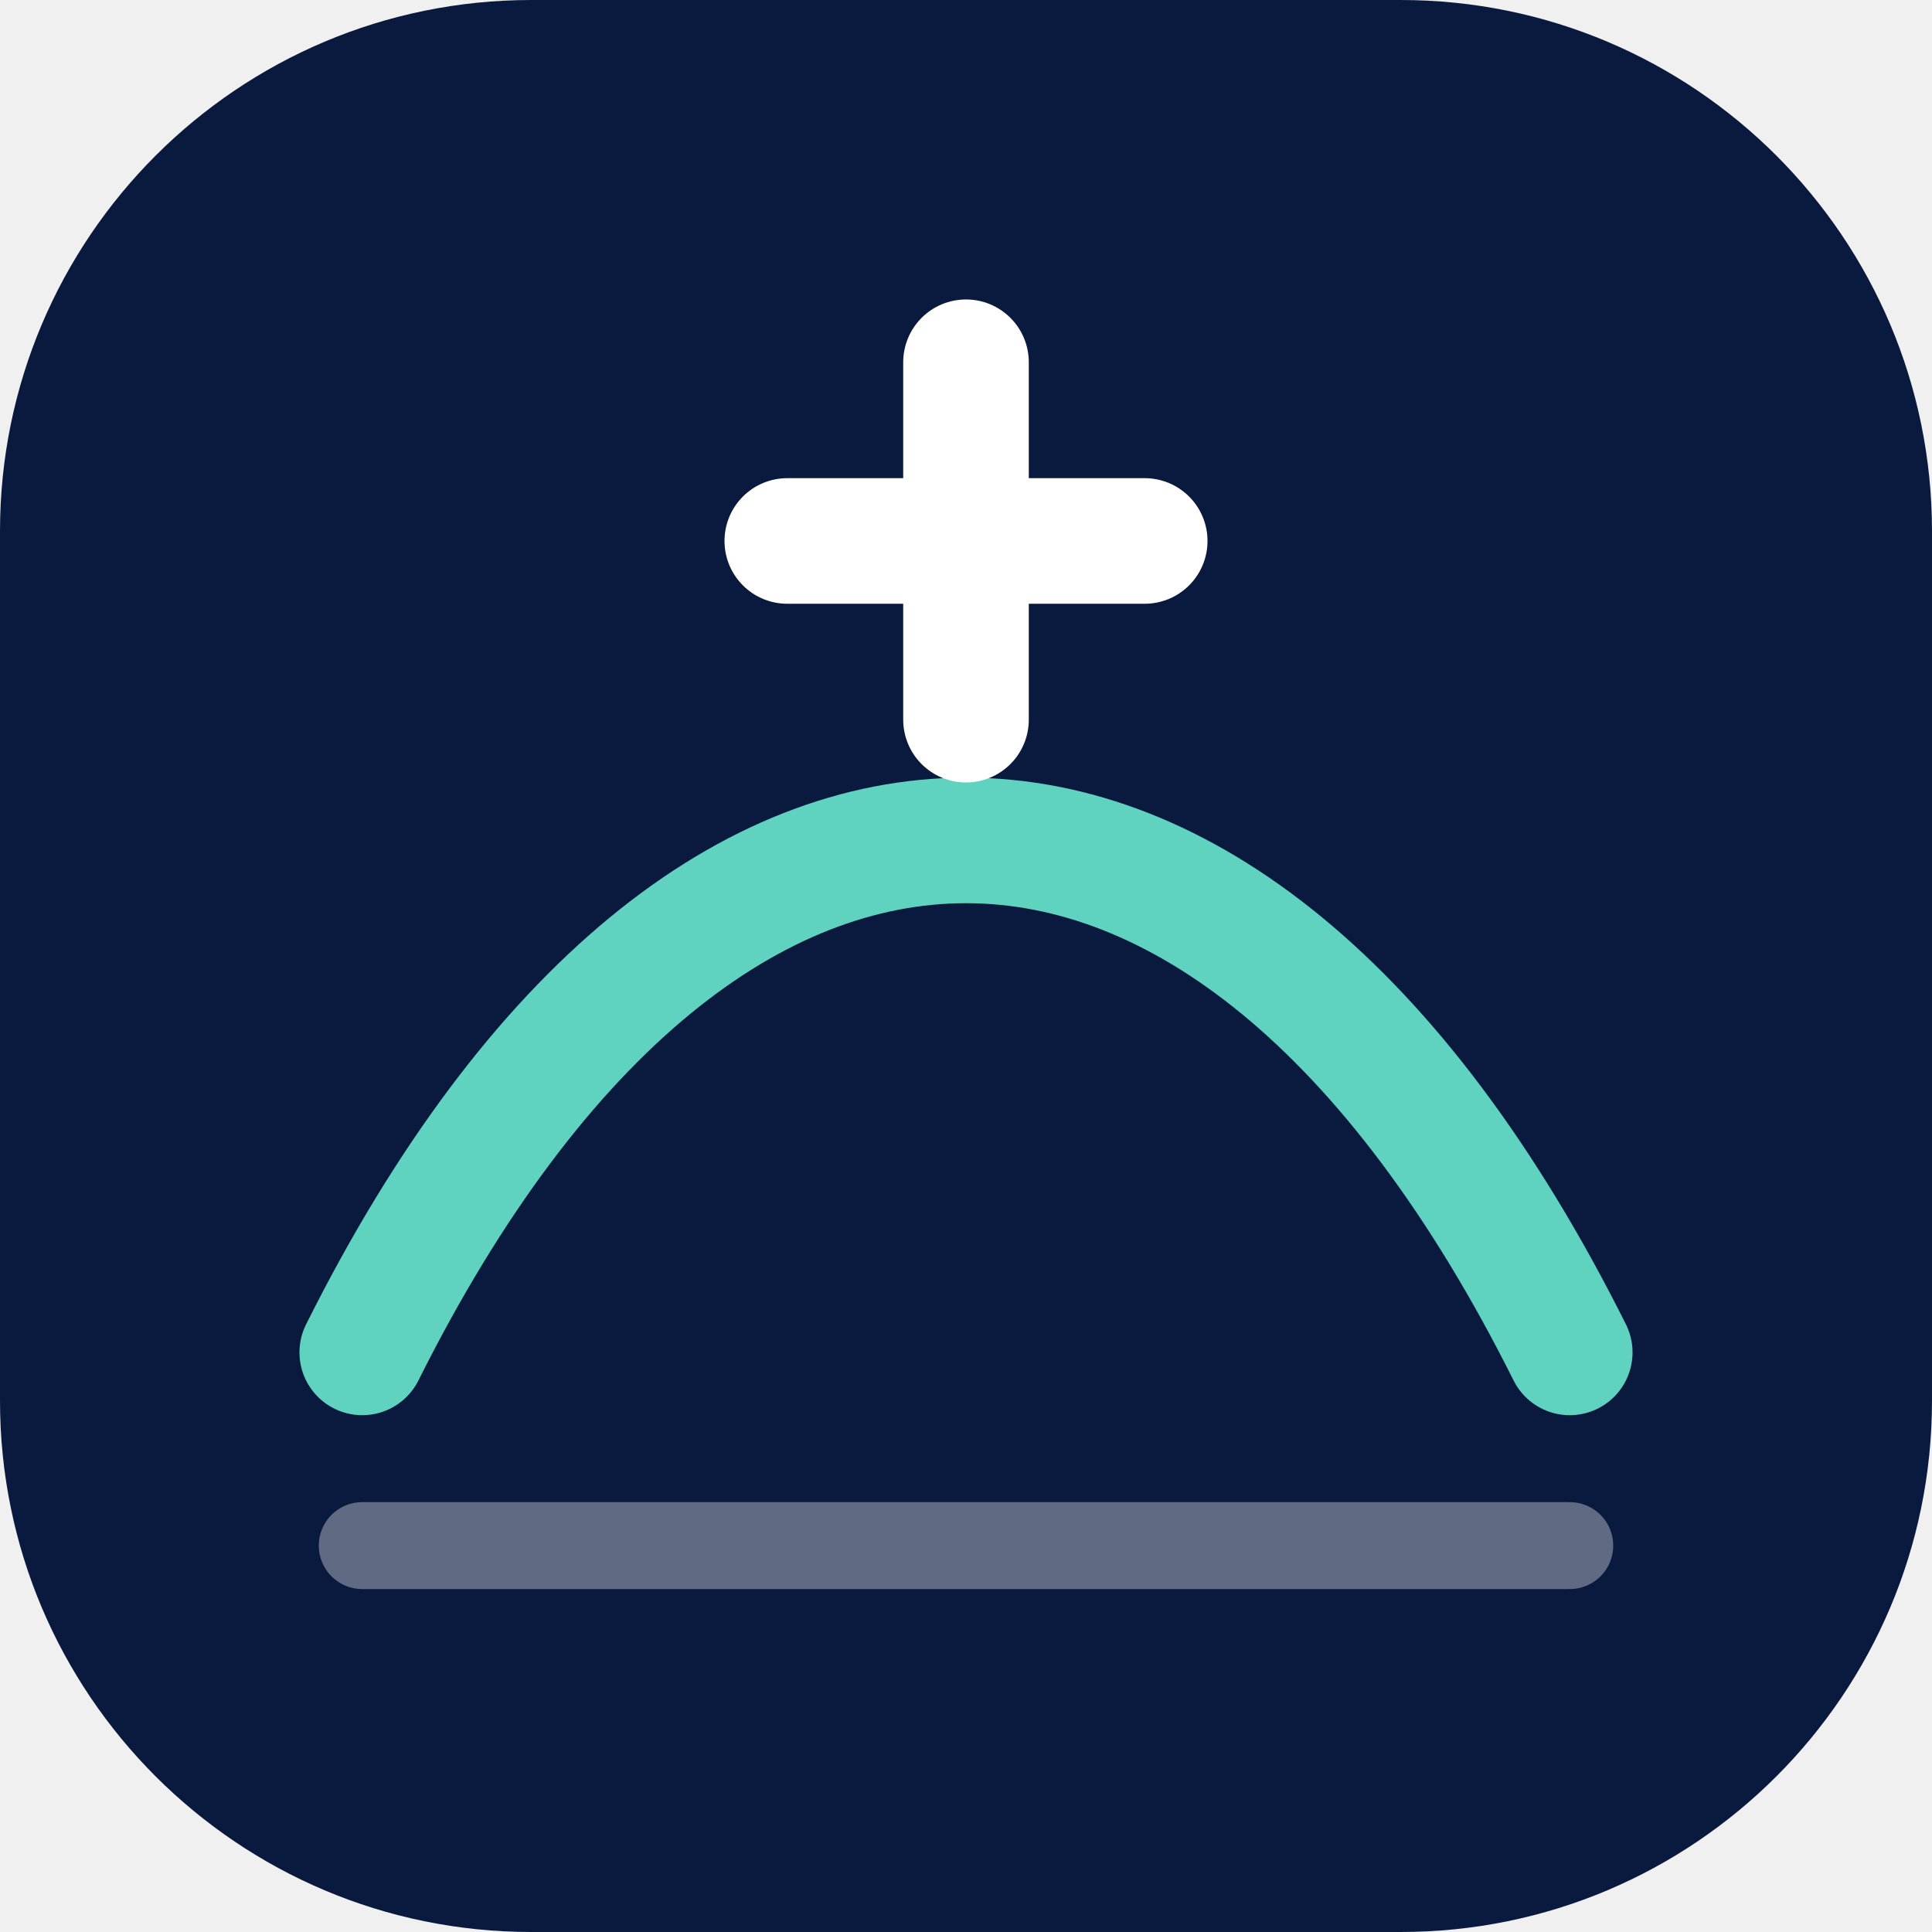
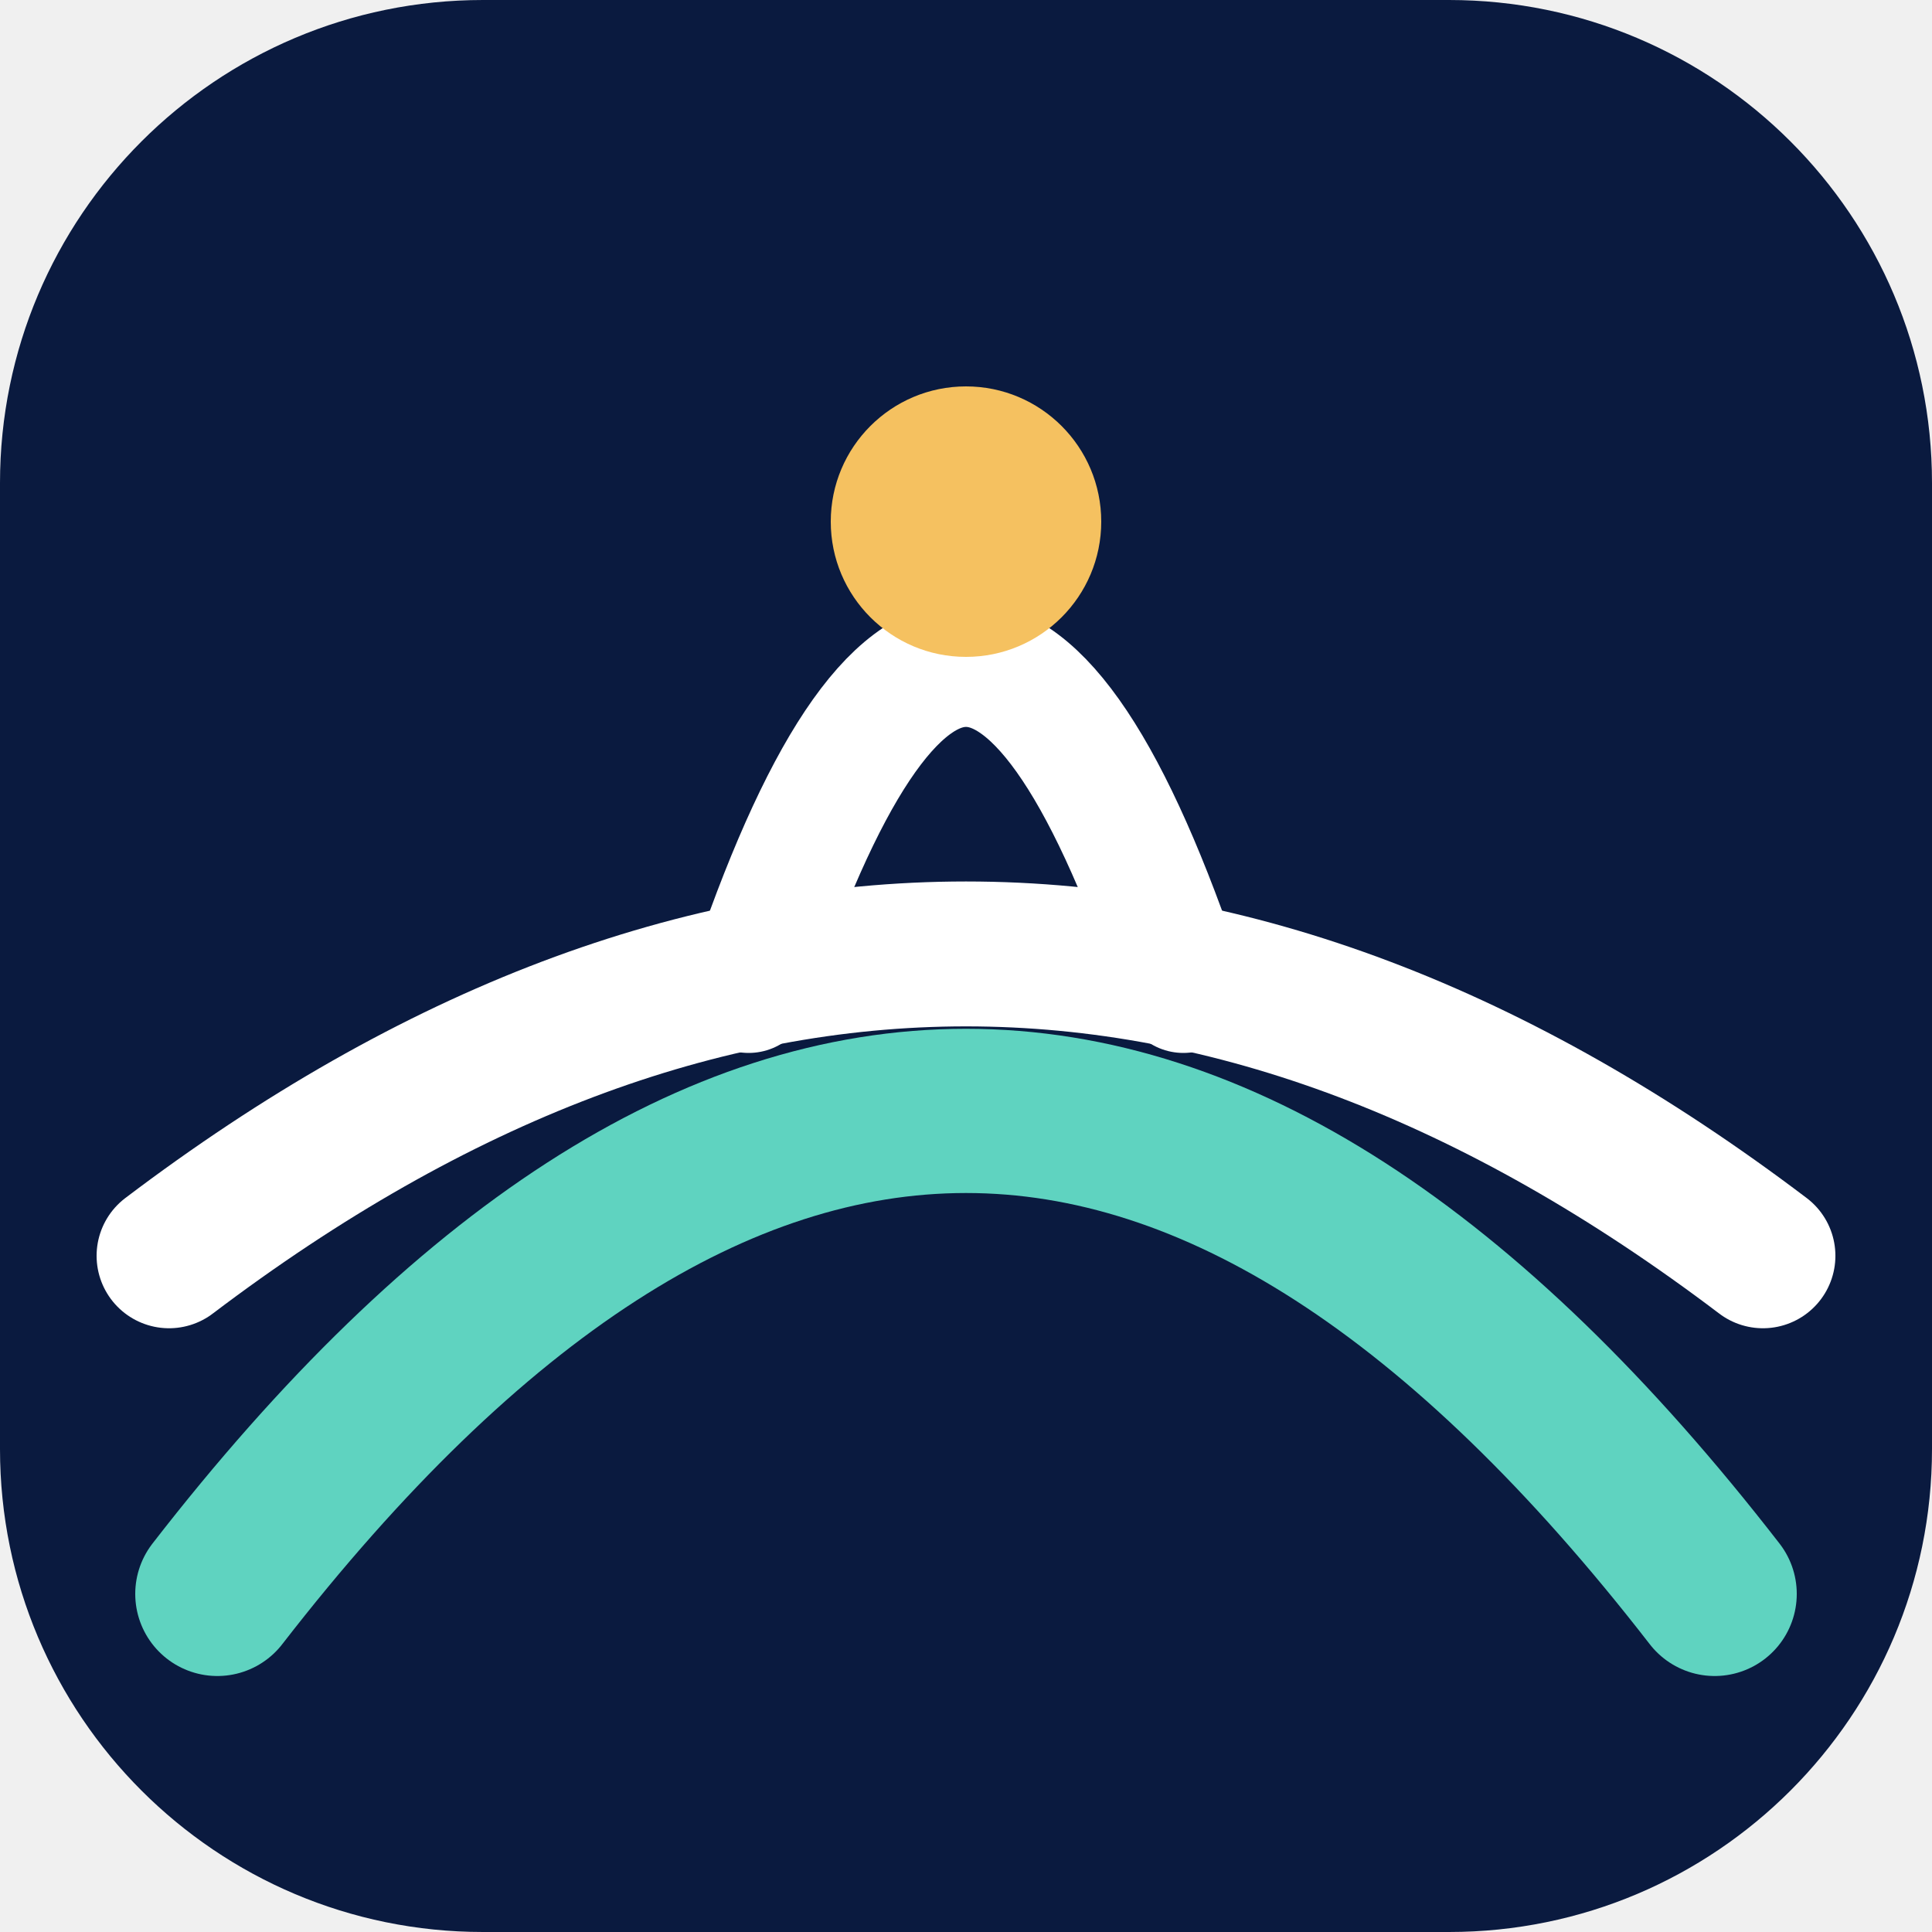
<svg xmlns="http://www.w3.org/2000/svg" viewBox="0 0 40 40">
-   <rect width="40" height="40" rx="11" fill="#0a1a3f" />
-   <path d="M7.5 28c3.6-7.2 8.1-10.6 12.5-10.6S28.9 20.8 32.5 28" fill="none" stroke="#5fd3c0" stroke-width="2.6" stroke-linecap="round" />
-   <path d="M20 7.5v7.4M16.3 11.2h7.4" stroke="#fff" stroke-width="2.6" stroke-linecap="round" />
-   <path d="M7.5 32h25" stroke="#fff" stroke-opacity=".35" stroke-width="1.8" stroke-linecap="round" />
+   <rect width="40" height="40" rx="10" fill="#0a1a3f" />
+   <path d="M4.5 33Q20 13 35.5 33" fill="none" stroke="#5fd3c0" stroke-width="3.4" stroke-linecap="round" />
+   <path d="M3.5 26Q20 13.5 36.5 26" fill="none" stroke="#fff" stroke-width="3" stroke-linecap="round" />
+   <path d="M15.5 20.5Q20 7 24.5 20.5" fill="none" stroke="#fff" stroke-width="2.6" stroke-linecap="round" />
+   <circle cx="20" cy="10.8" r="2.8" fill="#f5c160" />
</svg>
